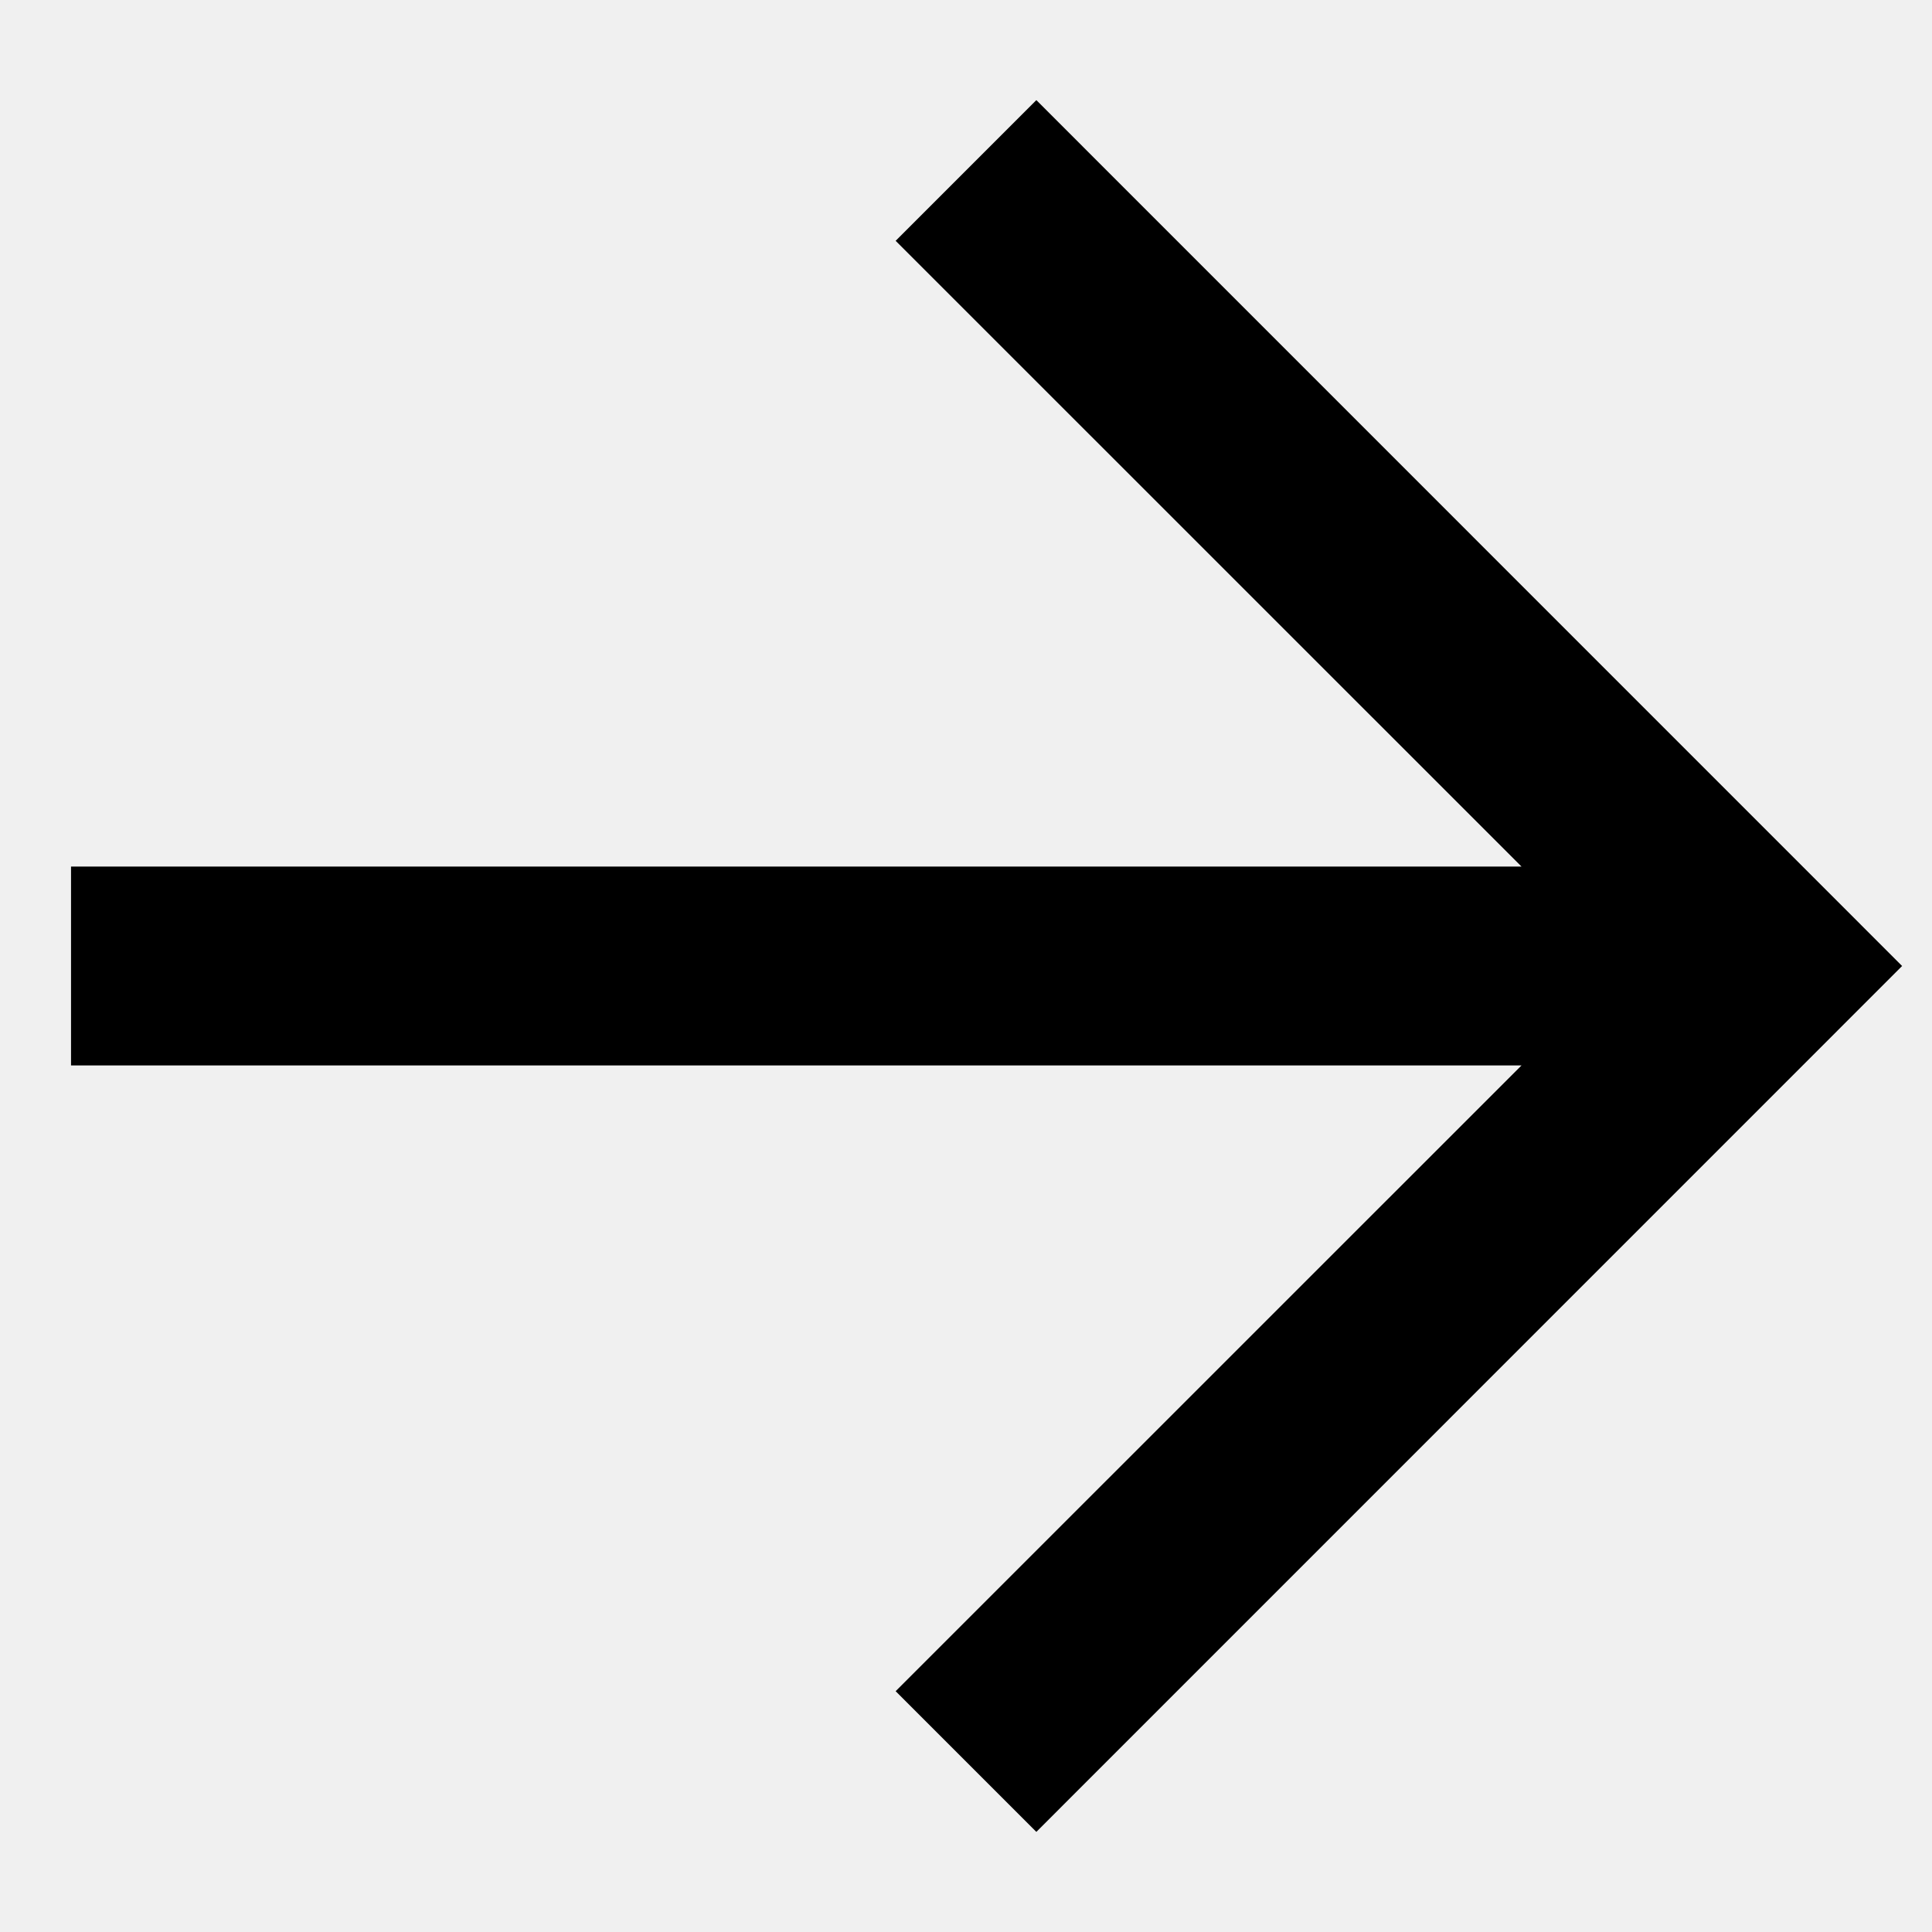
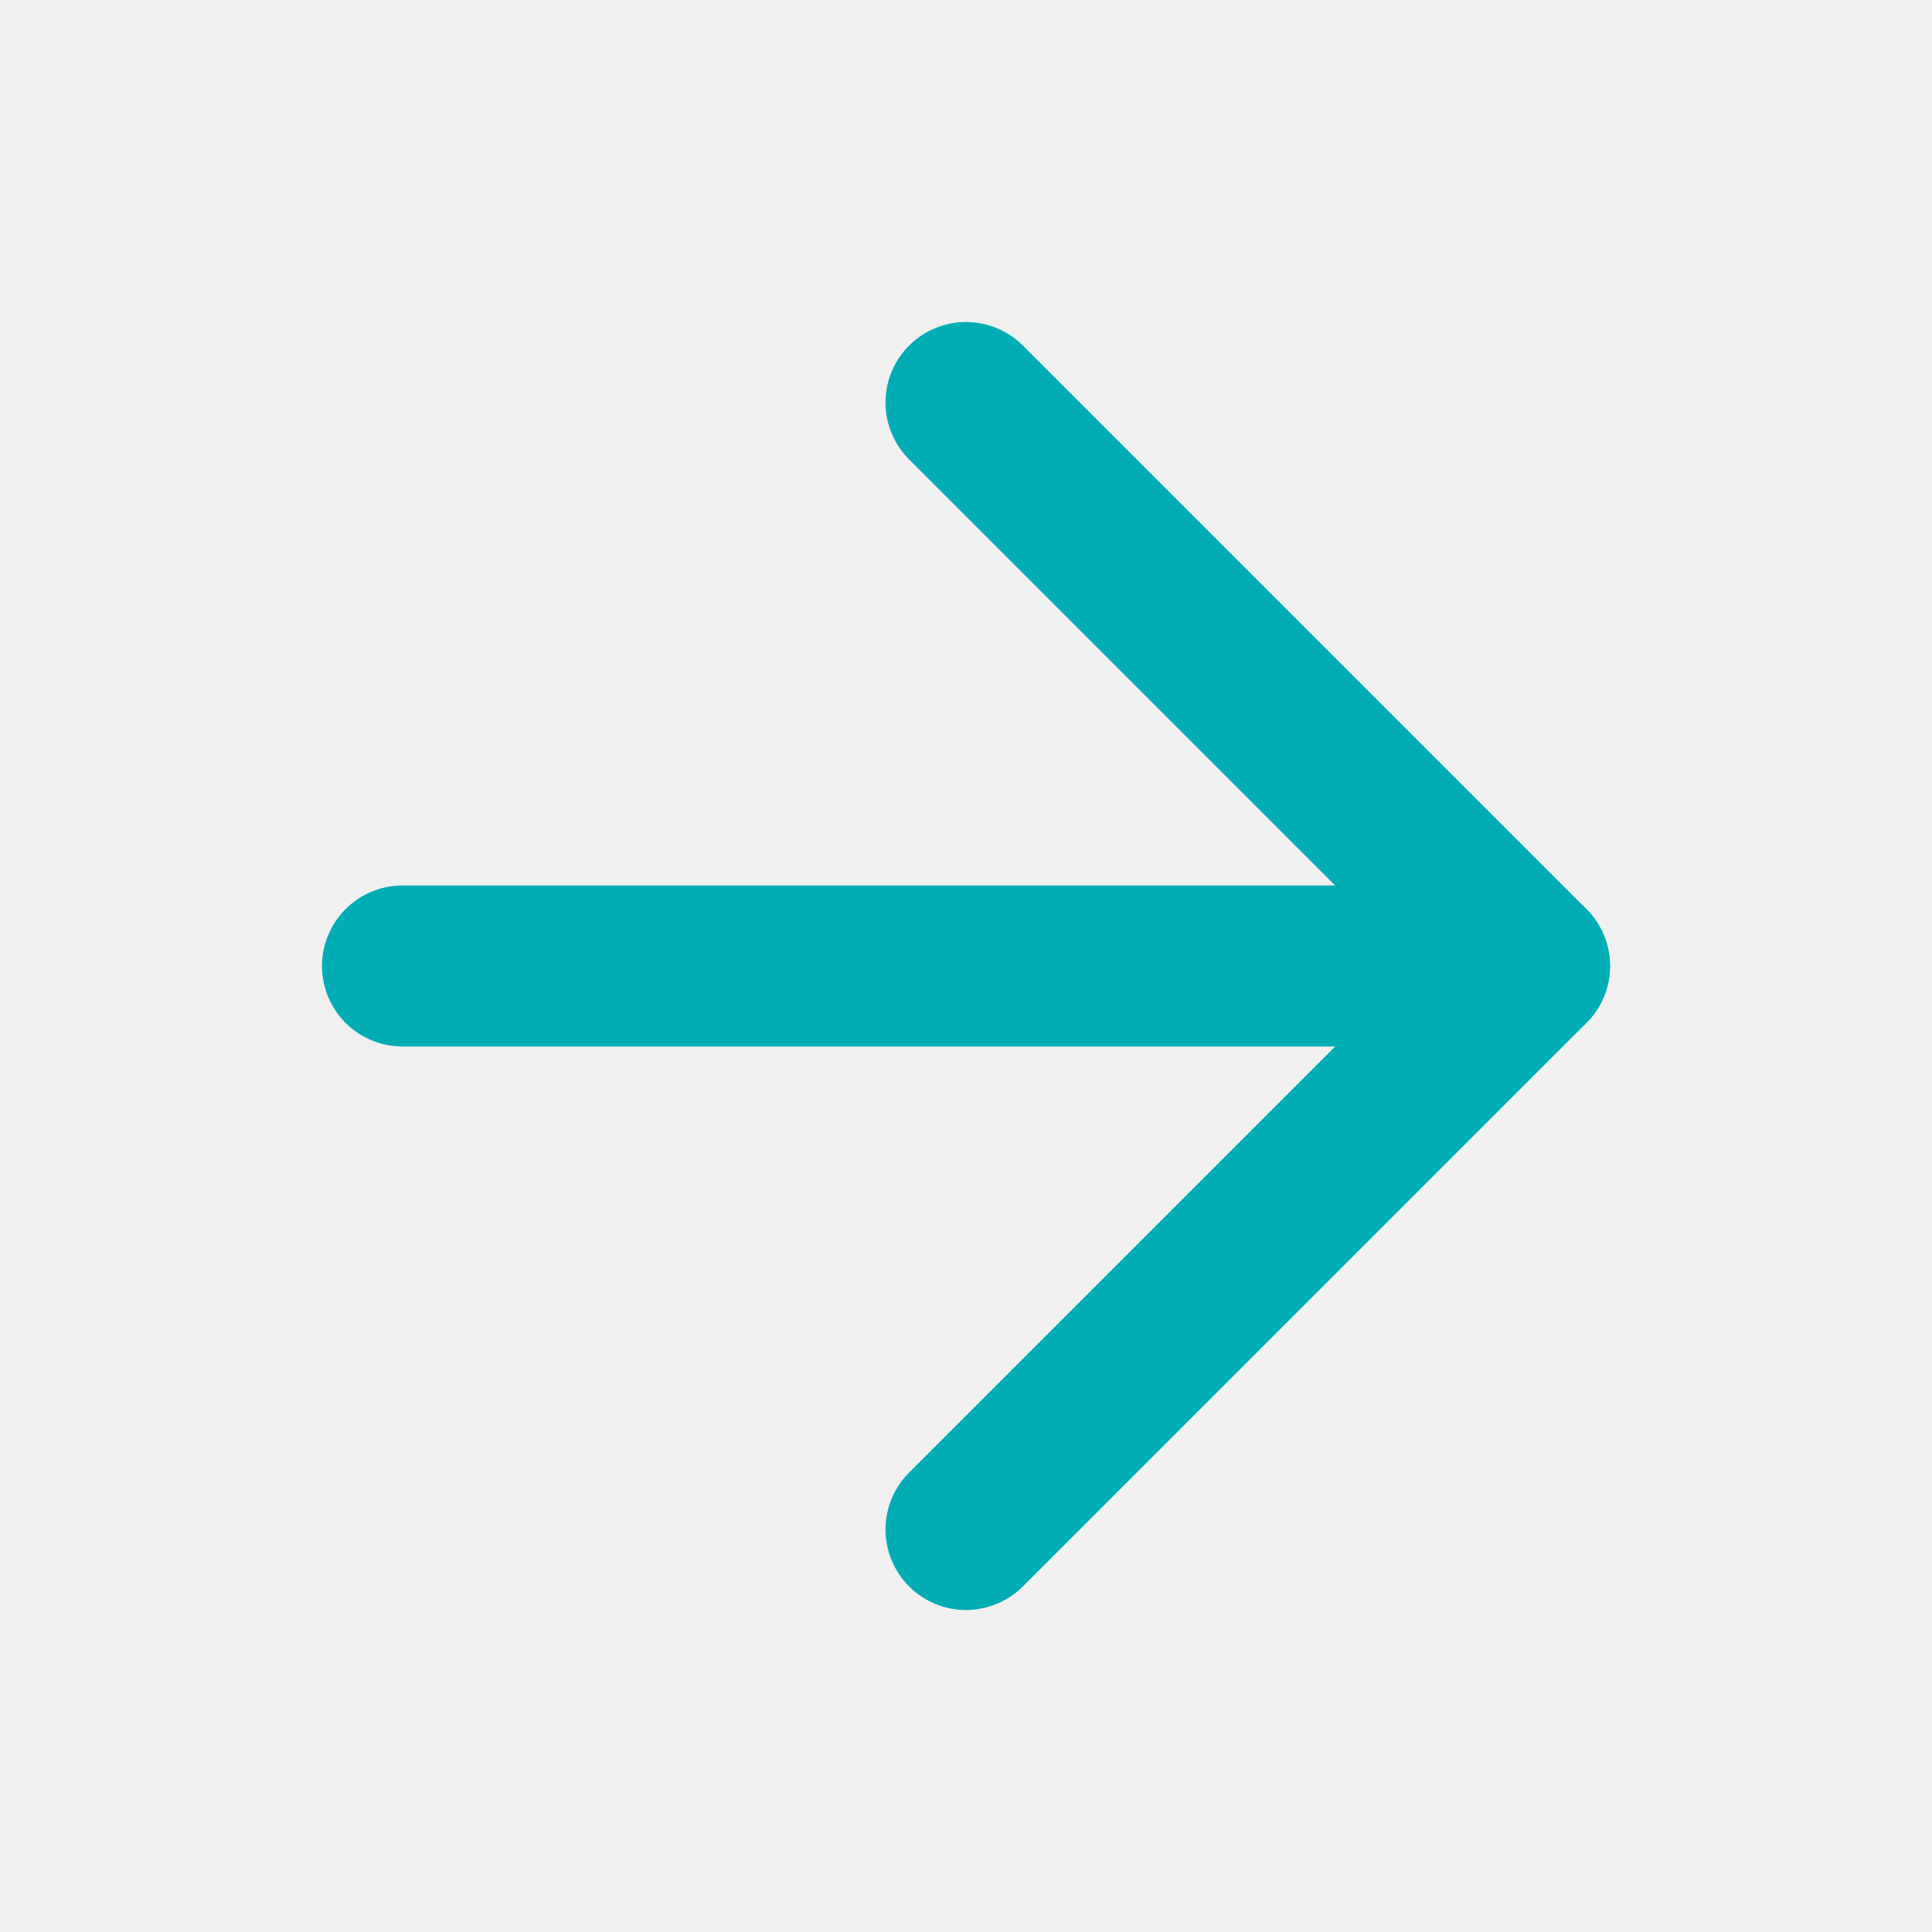
- <svg xmlns="http://www.w3.org/2000/svg" width="17" height="17" viewBox="0 0 17 17" fill="none">
-   <path fill-rule="evenodd" clip-rule="evenodd" d="M13.388 9.375H0.625V7.625H13.388L7.881 2.119L9.119 0.881L16.737 8.5L9.119 16.119L7.881 14.881L13.388 9.375Z" fill="black" />
+ <svg xmlns="http://www.w3.org/2000/svg" width="24" height="24" viewBox="0 0 24 24" fill="none">
+   <g clip-path="url(#clip0_484_61)">
+     <path d="M5 12L19 12" stroke="#00ADB5" stroke-width="2" stroke-linecap="round" stroke-linejoin="round" />
+     <path d="M12 5L19 12L12 19" stroke="#00ADB5" stroke-width="2" stroke-linecap="round" stroke-linejoin="round" />
+   </g>
+   <defs>
+     <clipPath id="clip0_484_61">
+       <rect width="24" height="24" fill="white" />
+     </clipPath>
+   </defs>
</svg>
